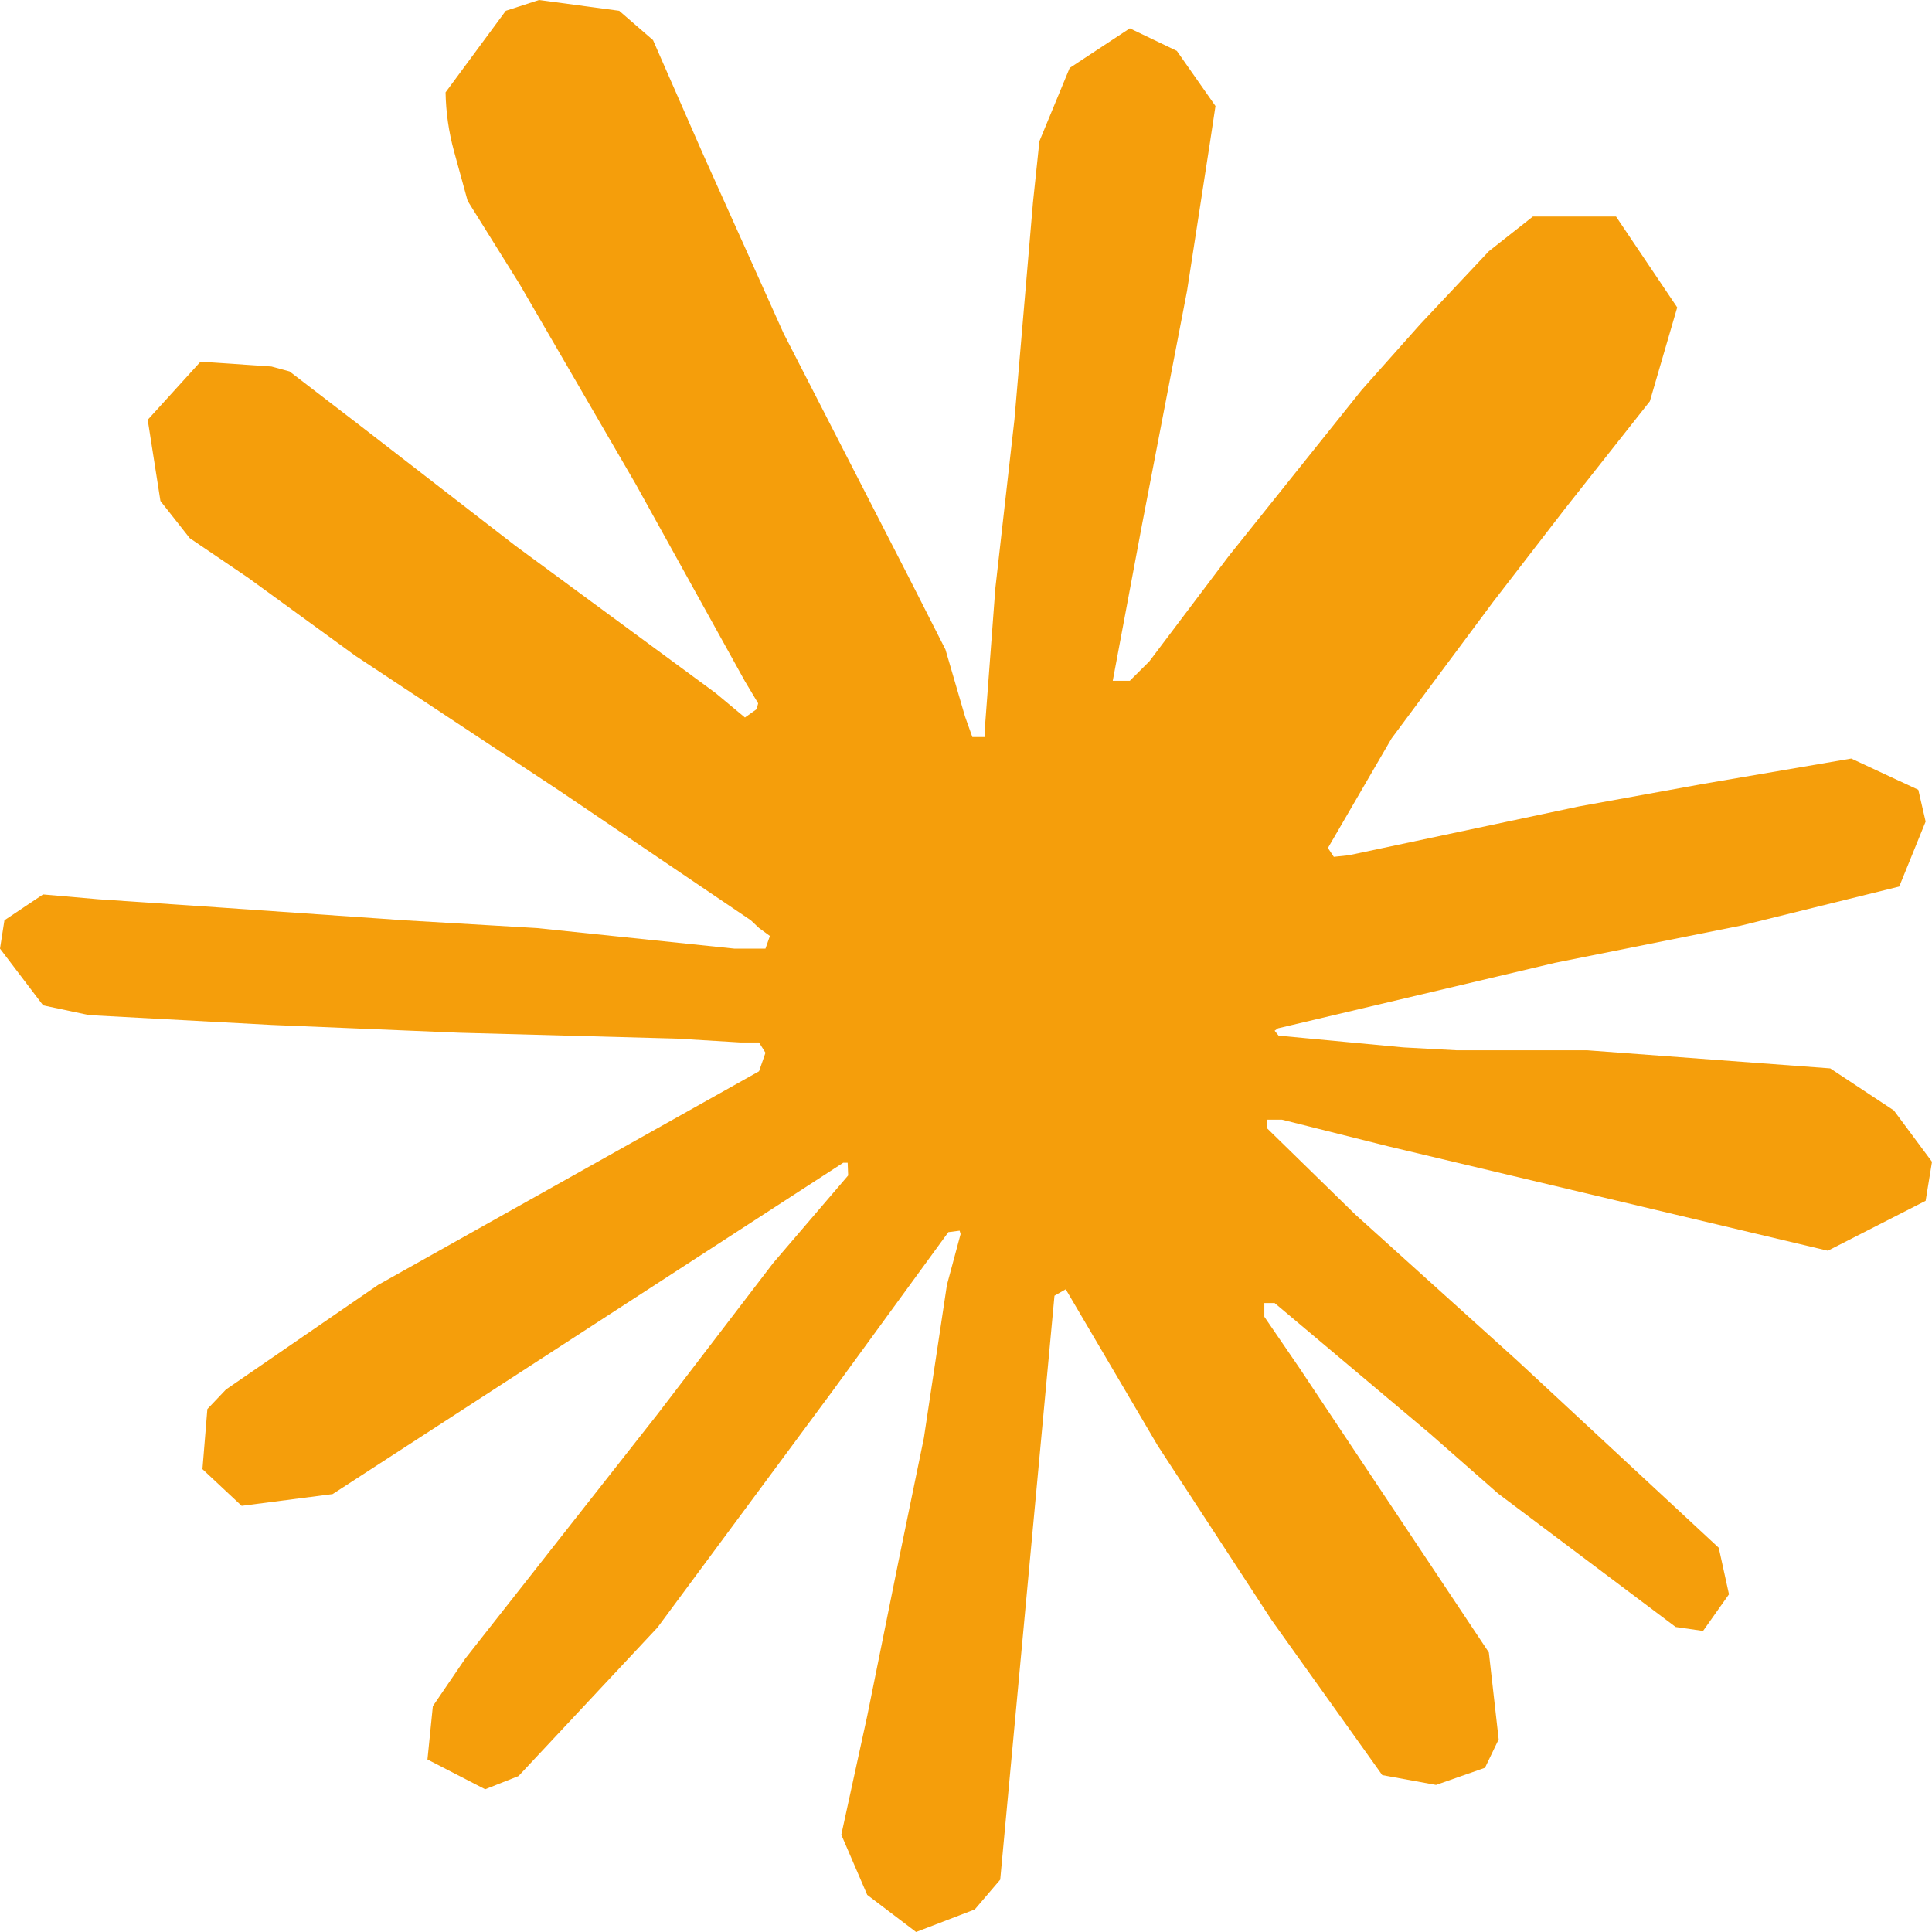
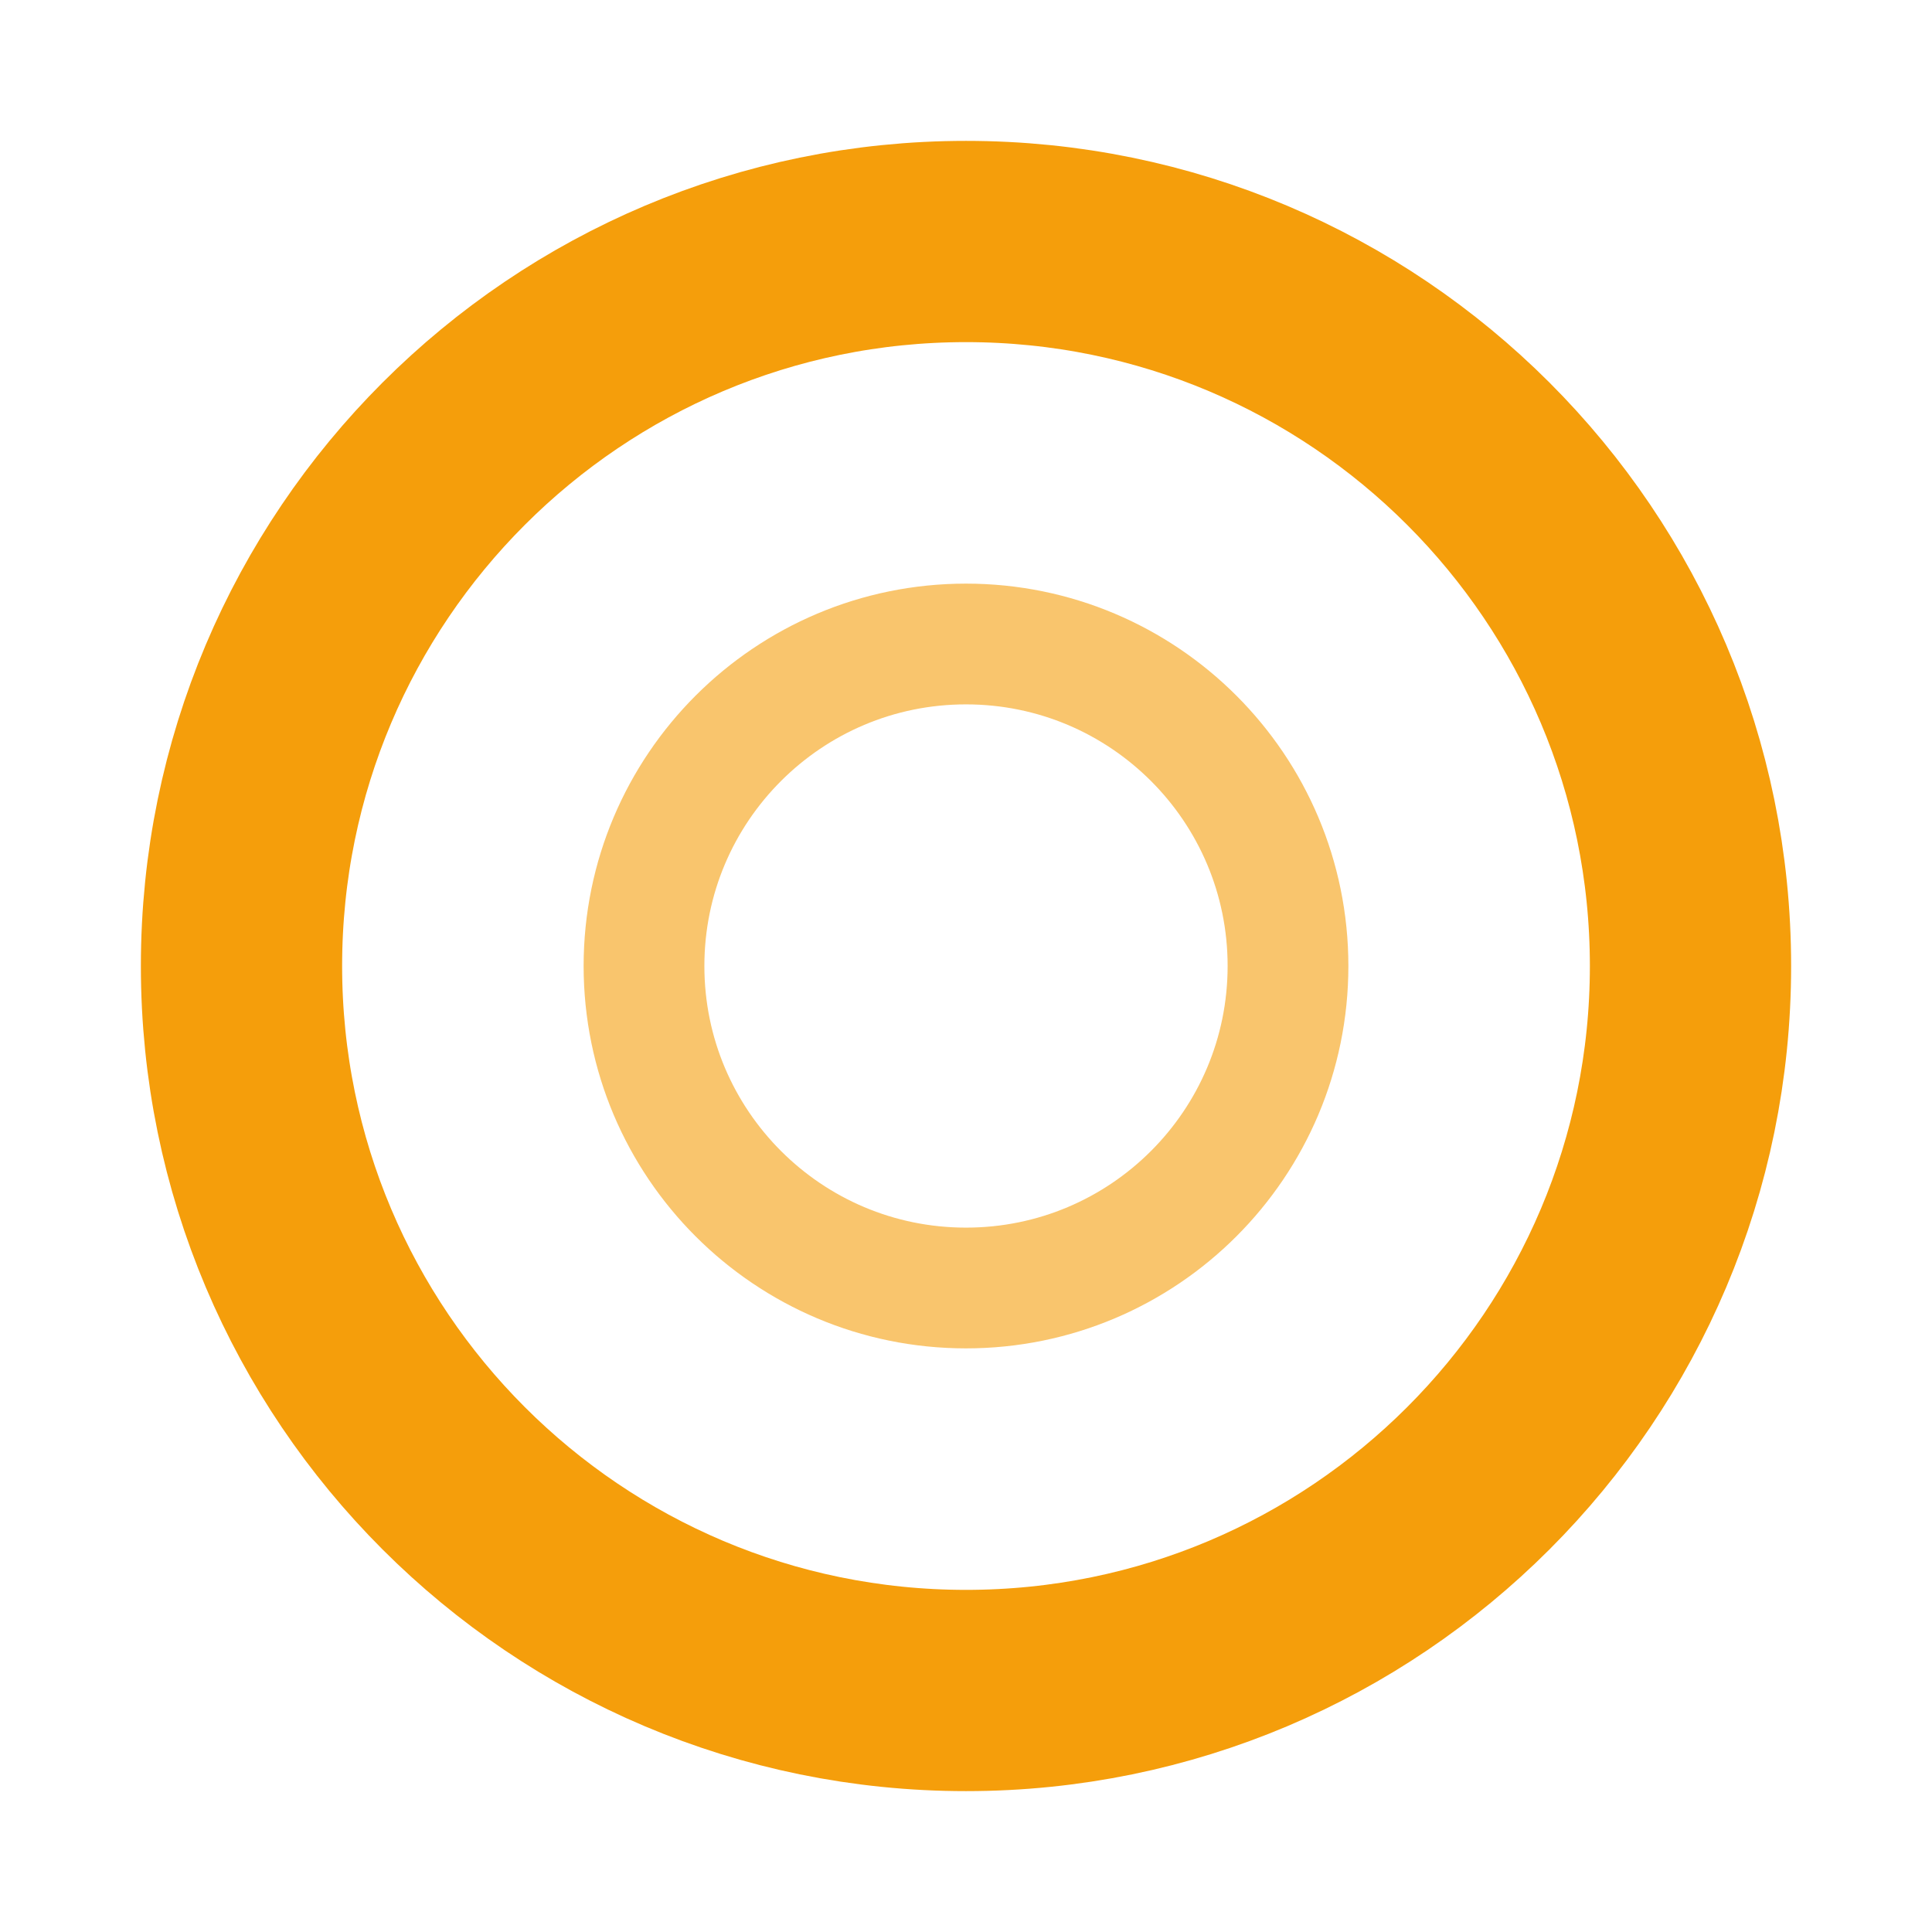
<svg xmlns="http://www.w3.org/2000/svg" height="1em" style="flex:none;line-height:1" viewBox="0 0 24 24" width="1em">
-   <path d="M4.709 15.955l4.72-2.647.08-.23-.08-.128H9.2l-.79-.048-2.698-.073-2.339-.097-2.266-.122-.571-.121L0 11.784l.055-.352.48-.321.686.06 1.52.103 2.278.158 1.652.097 2.449.255h.389l.055-.157-.134-.098-.103-.097-2.358-1.596-2.552-1.688-1.336-.972-.724-.491-.364-.462-.158-1.008.656-.722.881.06.225.061.893.686 1.908 1.476 2.491 1.833.365.304.145-.103.019-.073-.164-.274-1.355-2.446-1.446-2.49-.644-1.032-.17-.619a2.97 2.97 0 01-.104-.729L6.283.134 6.696 0l.996.134.42.364.62 1.414 1.002 2.229 1.555 3.03.456.898.243.832.091.255h.158V9.01l.128-1.706.237-2.095.23-2.695.08-.76.376-.91.747-.492.584.28.48.685-.067.444-.286 1.851-.559 2.903-.364 1.942h.212l.243-.242.985-1.306 1.652-2.064.73-.82.85-.904.547-.431h1.033l.76 1.129-.34 1.166-1.064 1.347-.881 1.142-1.264 1.7-.79 1.36.073.11.188-.02 2.856-.606 1.543-.28 1.841-.315.833.388.091.395-.328.807-1.969.486-2.309.462-3.439.813-.042.03.049.061 1.549.146.662.036h1.622l3.02.225.79.522.474.638-.079.485-1.215.62-1.64-.389-3.829-.91-1.312-.329h-.182v.11l1.093 1.068 2.006 1.81 2.509 2.33.127.578-.322.455-.34-.049-2.205-1.657-.851-.747-1.926-1.62h-.128v.17l.444.649 2.345 3.521.122 1.08-.17.353-.608.213-.668-.122-1.374-1.925-1.415-2.167-1.143-1.943-.14.08-.674 7.254-.316.37-.729.28-.607-.461-.322-.747.322-1.476.389-1.924.315-1.53.286-1.9.17-.632-.012-.042-.14.018-1.434 1.967-2.18 2.945-1.726 1.845-.414.164-.717-.37.067-.662.401-.589 2.388-3.036 1.44-1.882.93-1.086-.006-.158h-.055L4.132 18.56l-1.13.146-.487-.456.061-.746.231-.243 1.908-1.312-.006.006z" fill="#F59E0B" fill-rule="nonzero" />
+   <circle cx="12" cy="12" r="9" fill="none" stroke="#F59E0B" stroke-width="2.5" />
+   <circle cx="12" cy="12" r="4" fill="none" stroke="#F59E0B" stroke-width="1.5" opacity="0.6" />
</svg>
